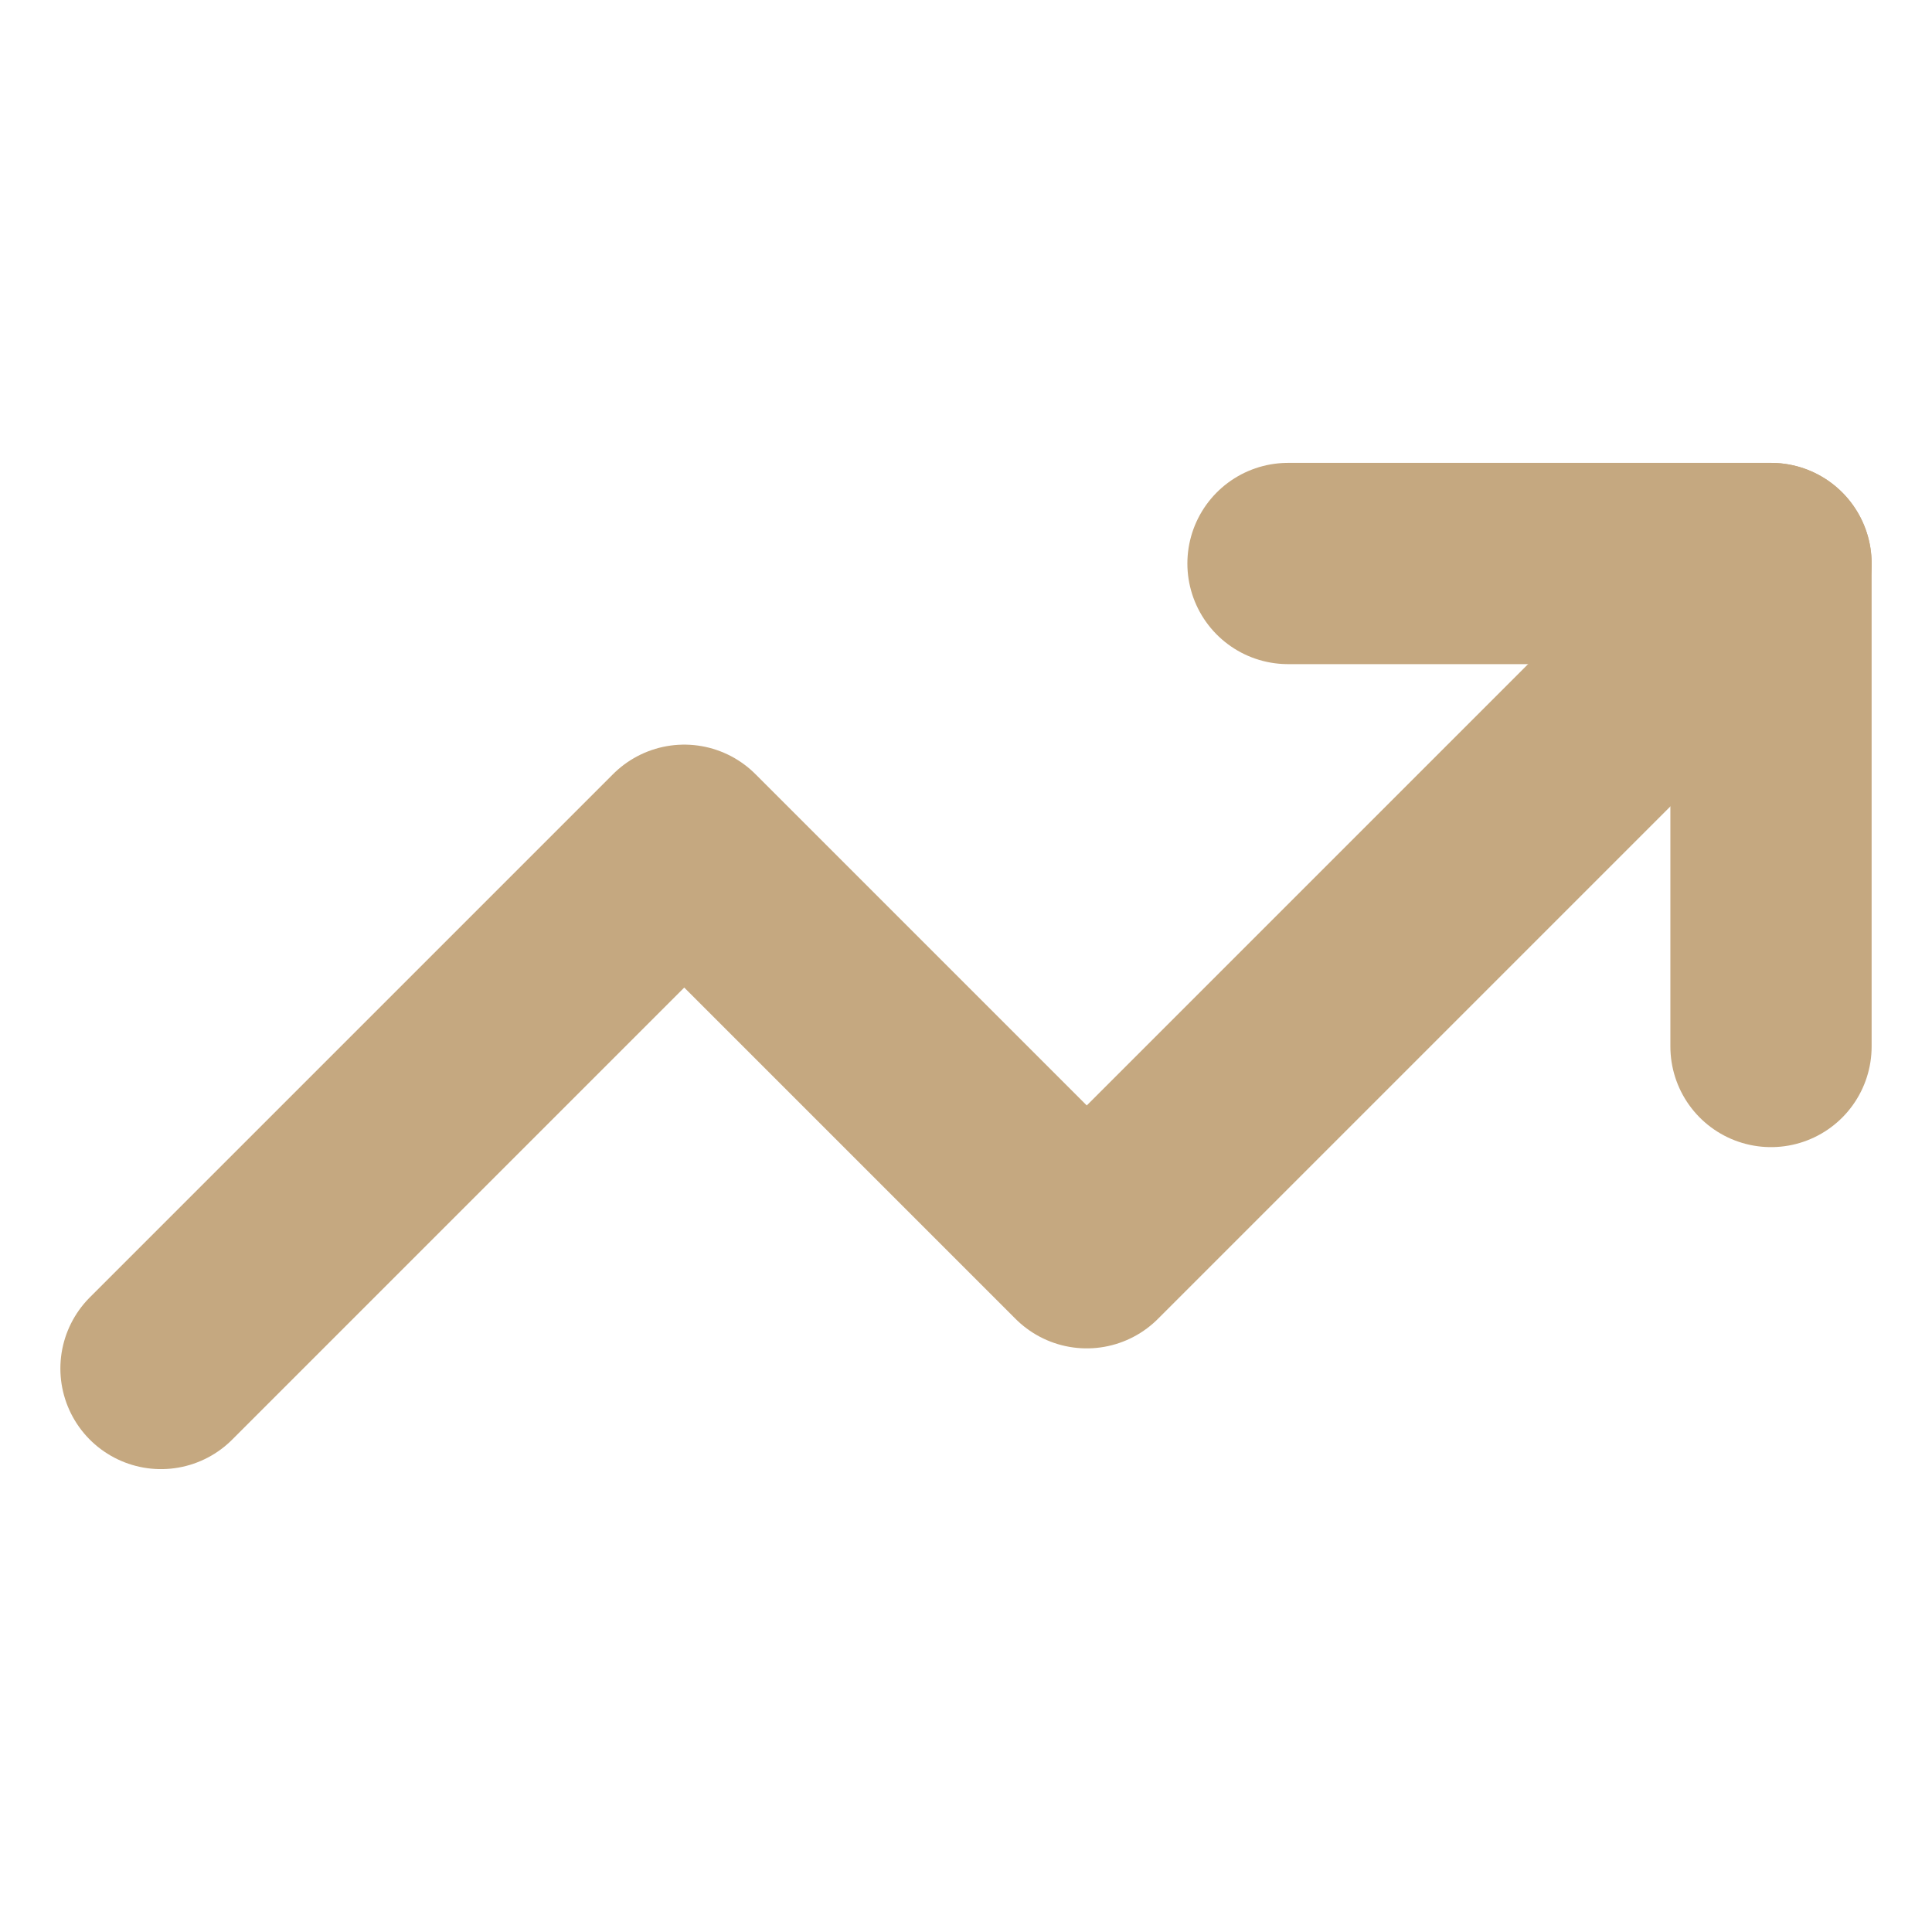
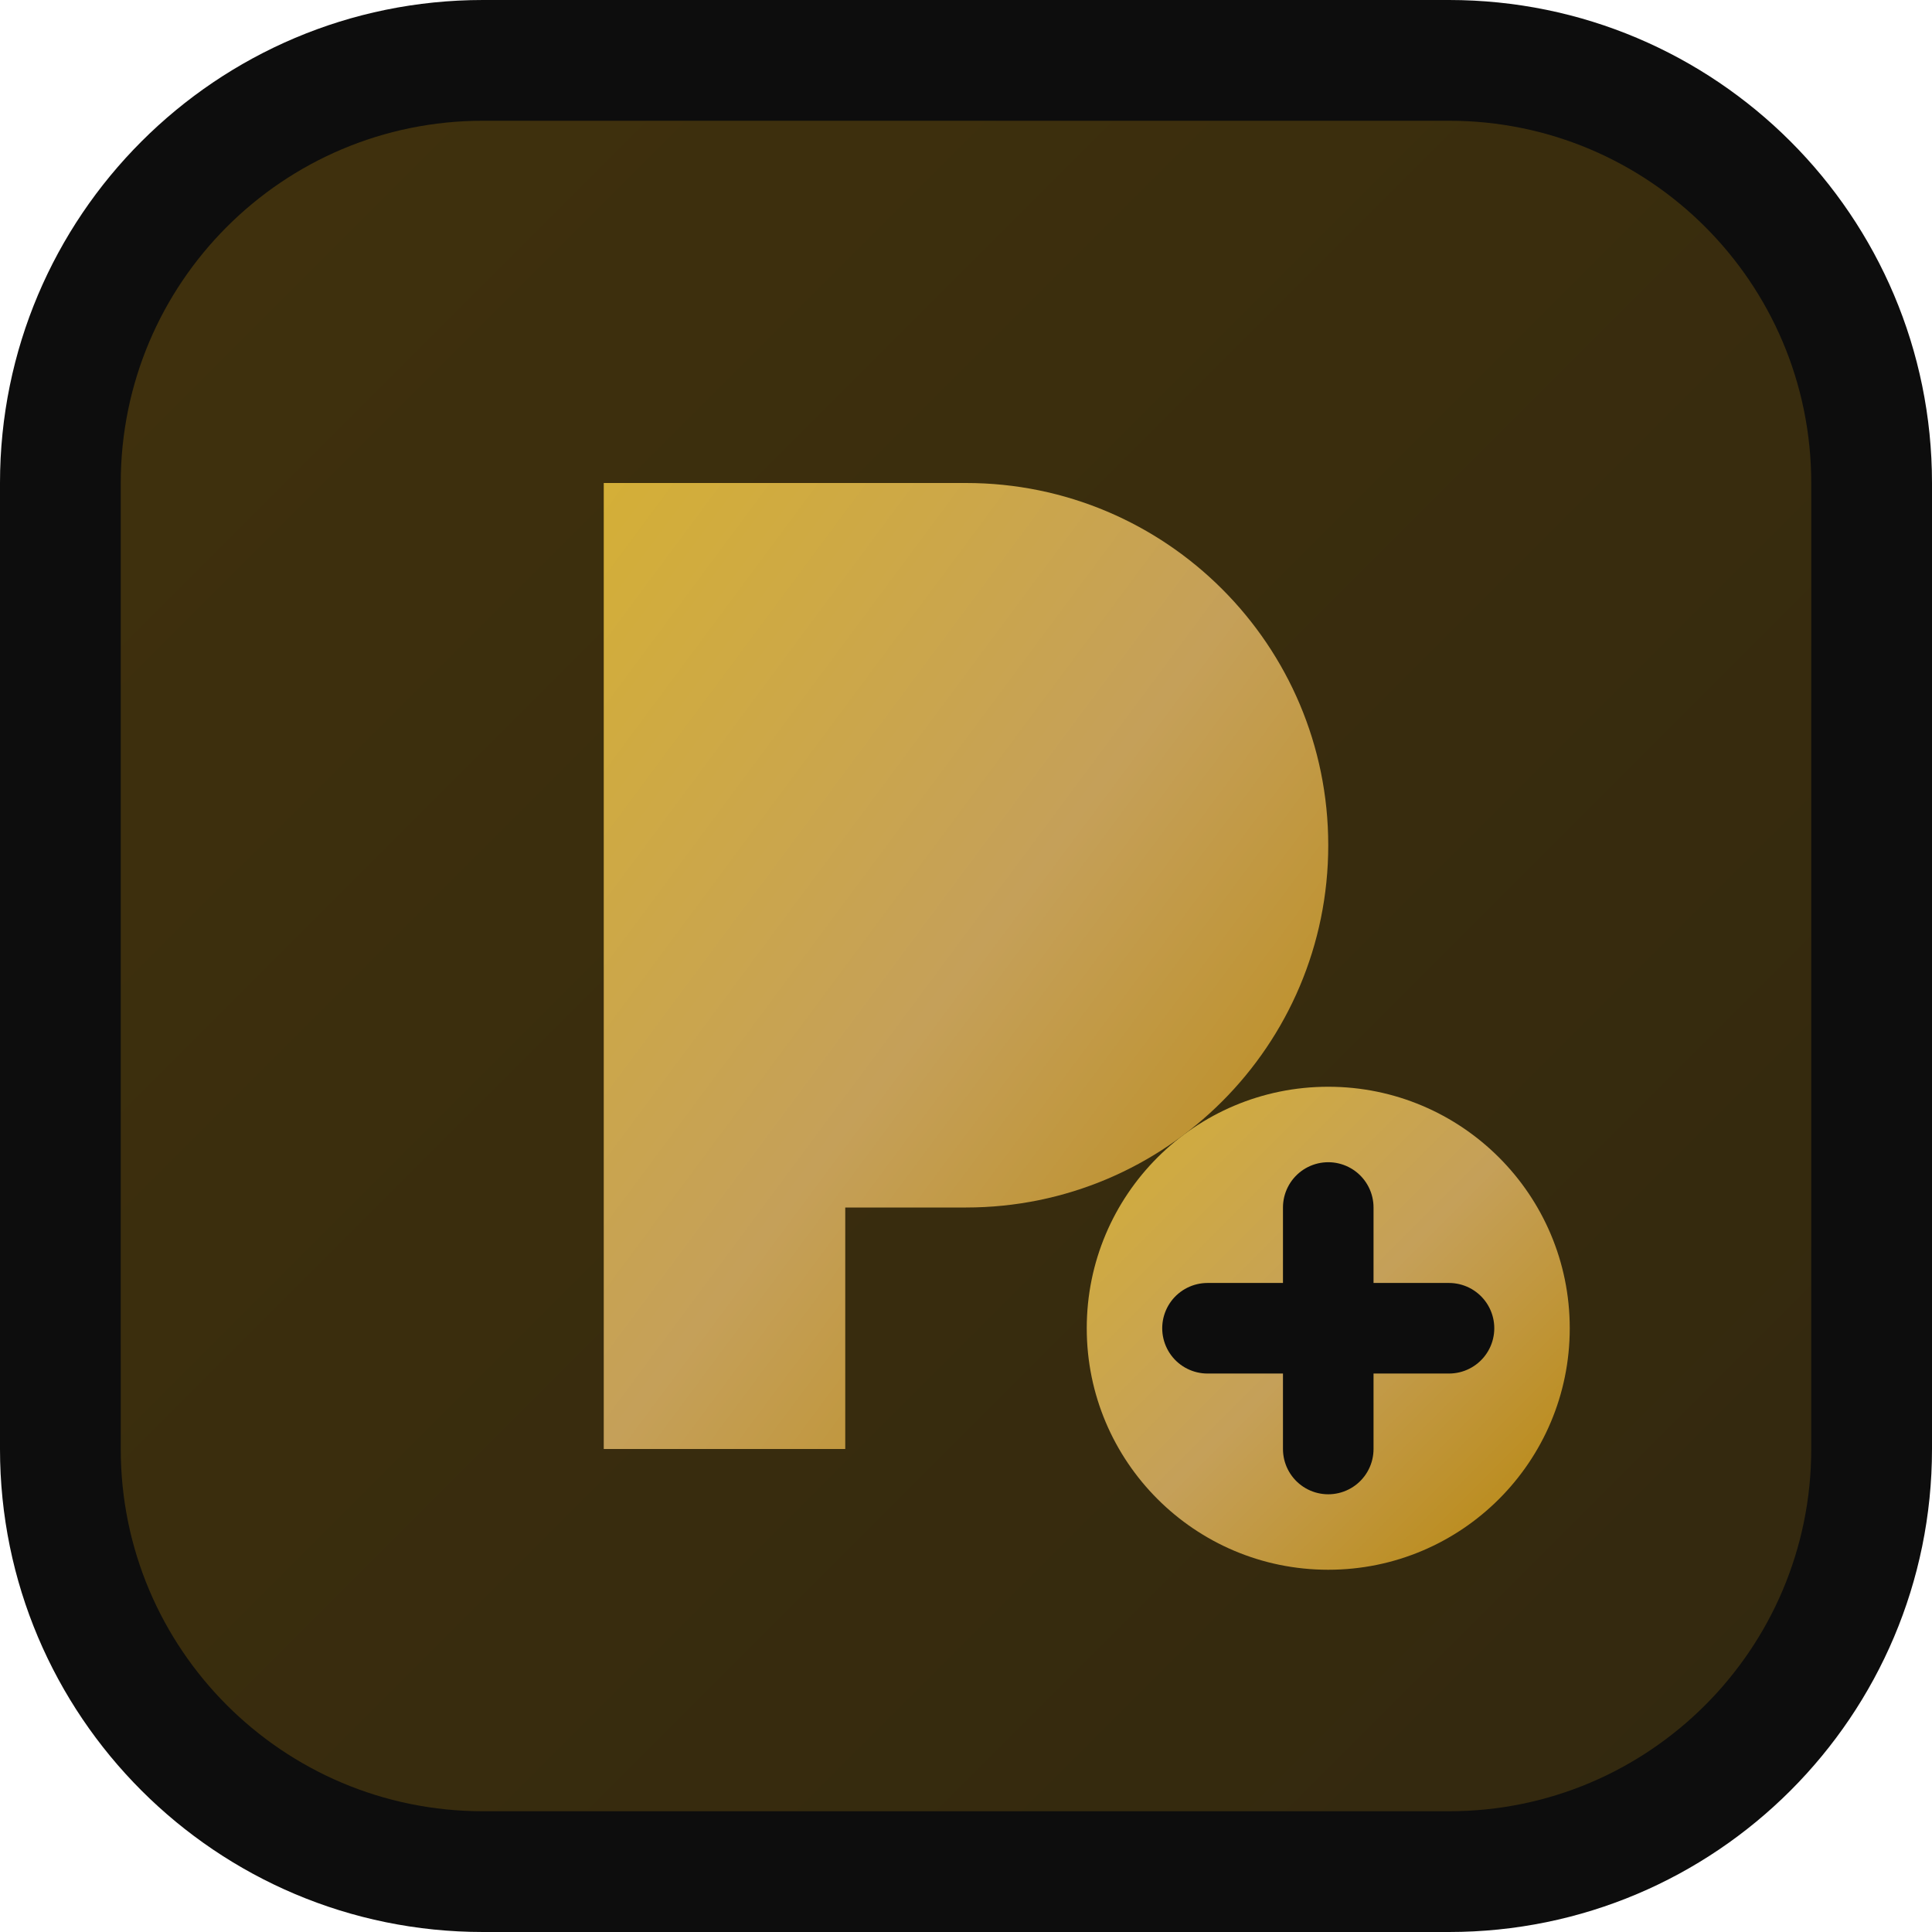
- <svg xmlns="http://www.w3.org/2000/svg" viewBox="0 0 24 24" fill="none" stroke="#C5A880" stroke-width="2.5" stroke-linecap="round" stroke-linejoin="round">
-   <polyline points="22 7 13.5 15.5 8.5 10.5 2 17" />
-   <polyline points="16 7 22 7 22 13" />
+ <svg xmlns="http://www.w3.org/2000/svg" viewBox="0 0 32 32">
+   <defs>
+     <linearGradient id="gold" x1="0%" y1="0%" x2="100%" y2="100%">
+       <stop offset="0%" style="stop-color:#D4AF37" />
+       <stop offset="50%" style="stop-color:#C5A059" />
+       <stop offset="100%" style="stop-color:#B8860B" />
+     </linearGradient>
+     <linearGradient id="goldDark" x1="0%" y1="0%" x2="100%" y2="100%">
+       <stop offset="0%" style="stop-color:#B8860B" />
+       <stop offset="100%" style="stop-color:#8B6914" />
+     </linearGradient>
+   </defs>
+   <rect width="32" height="32" rx="8" fill="#0D0D0D" />
+   <rect x="2" y="2" width="28" height="28" rx="6" fill="url(#goldDark)" opacity="0.3" />
+   <path d="M10 8h6a6 6 0 0 1 0 12h-2v4h-4V8z" fill="url(#gold)" />
+   <circle cx="22" cy="22" r="4" fill="url(#gold)" />
+   <path d="M20 22h4M22 20v4" stroke="#0D0D0D" stroke-width="1.5" stroke-linecap="round" />
</svg>
